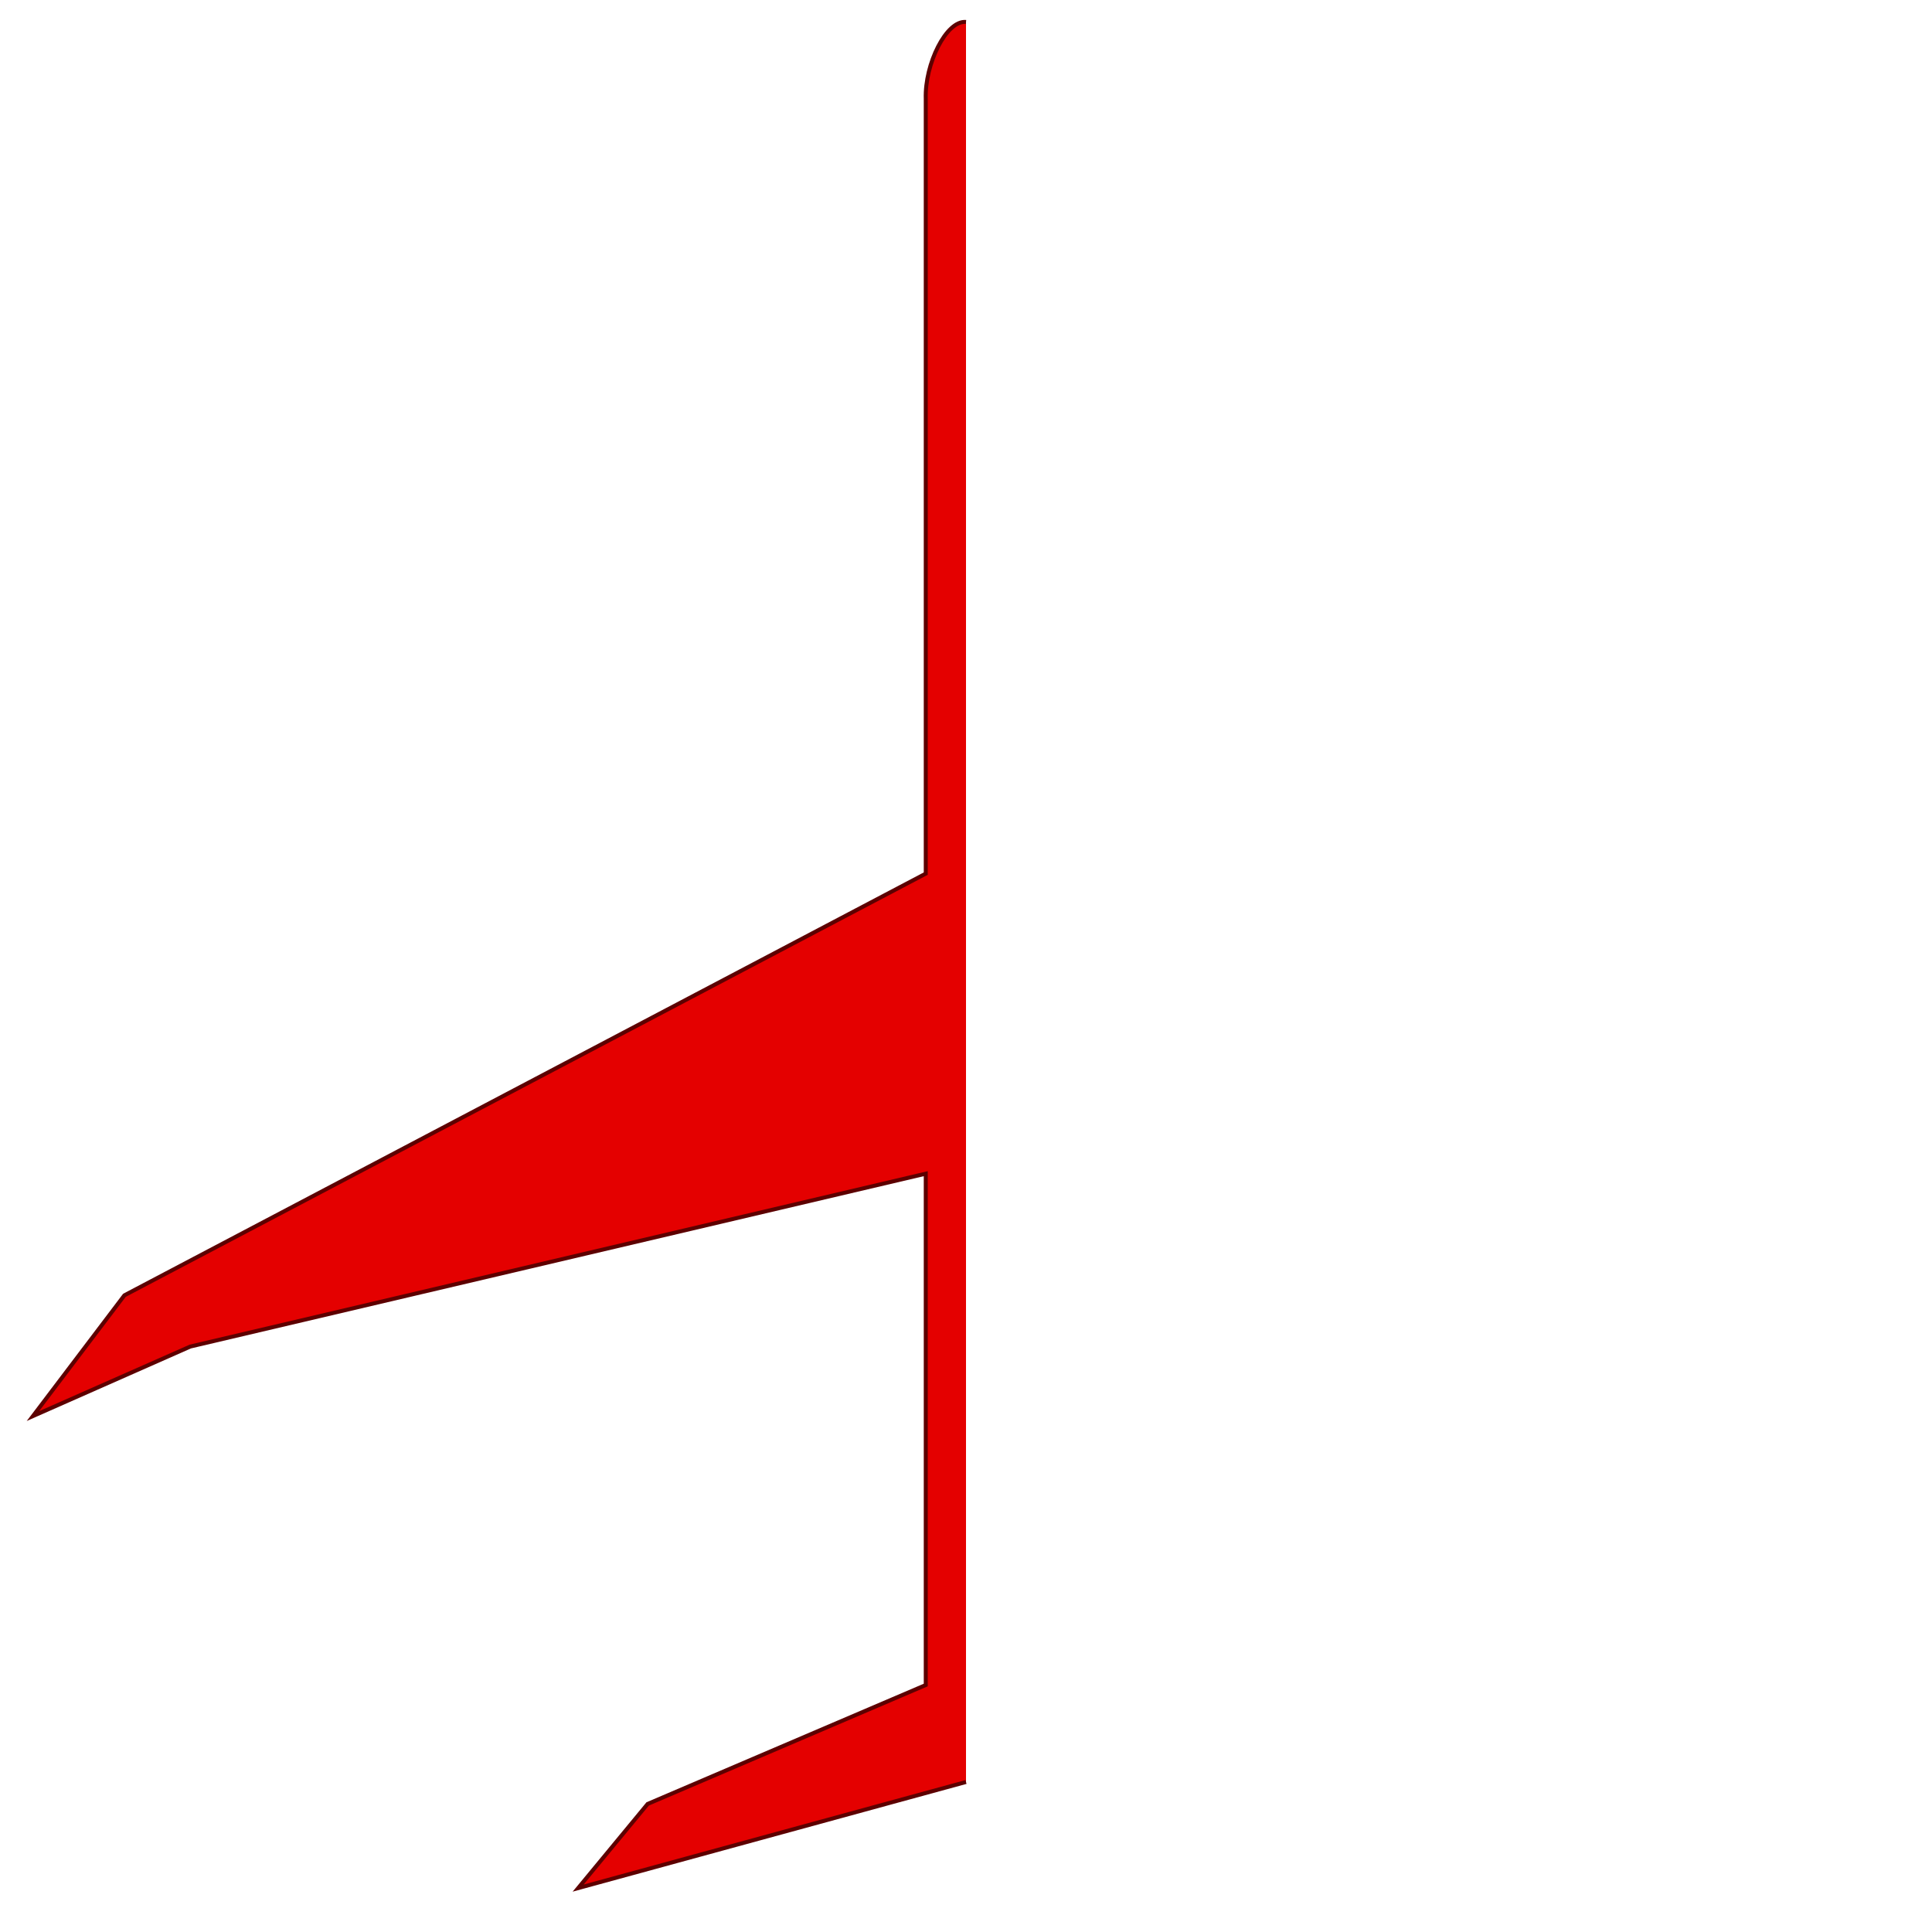
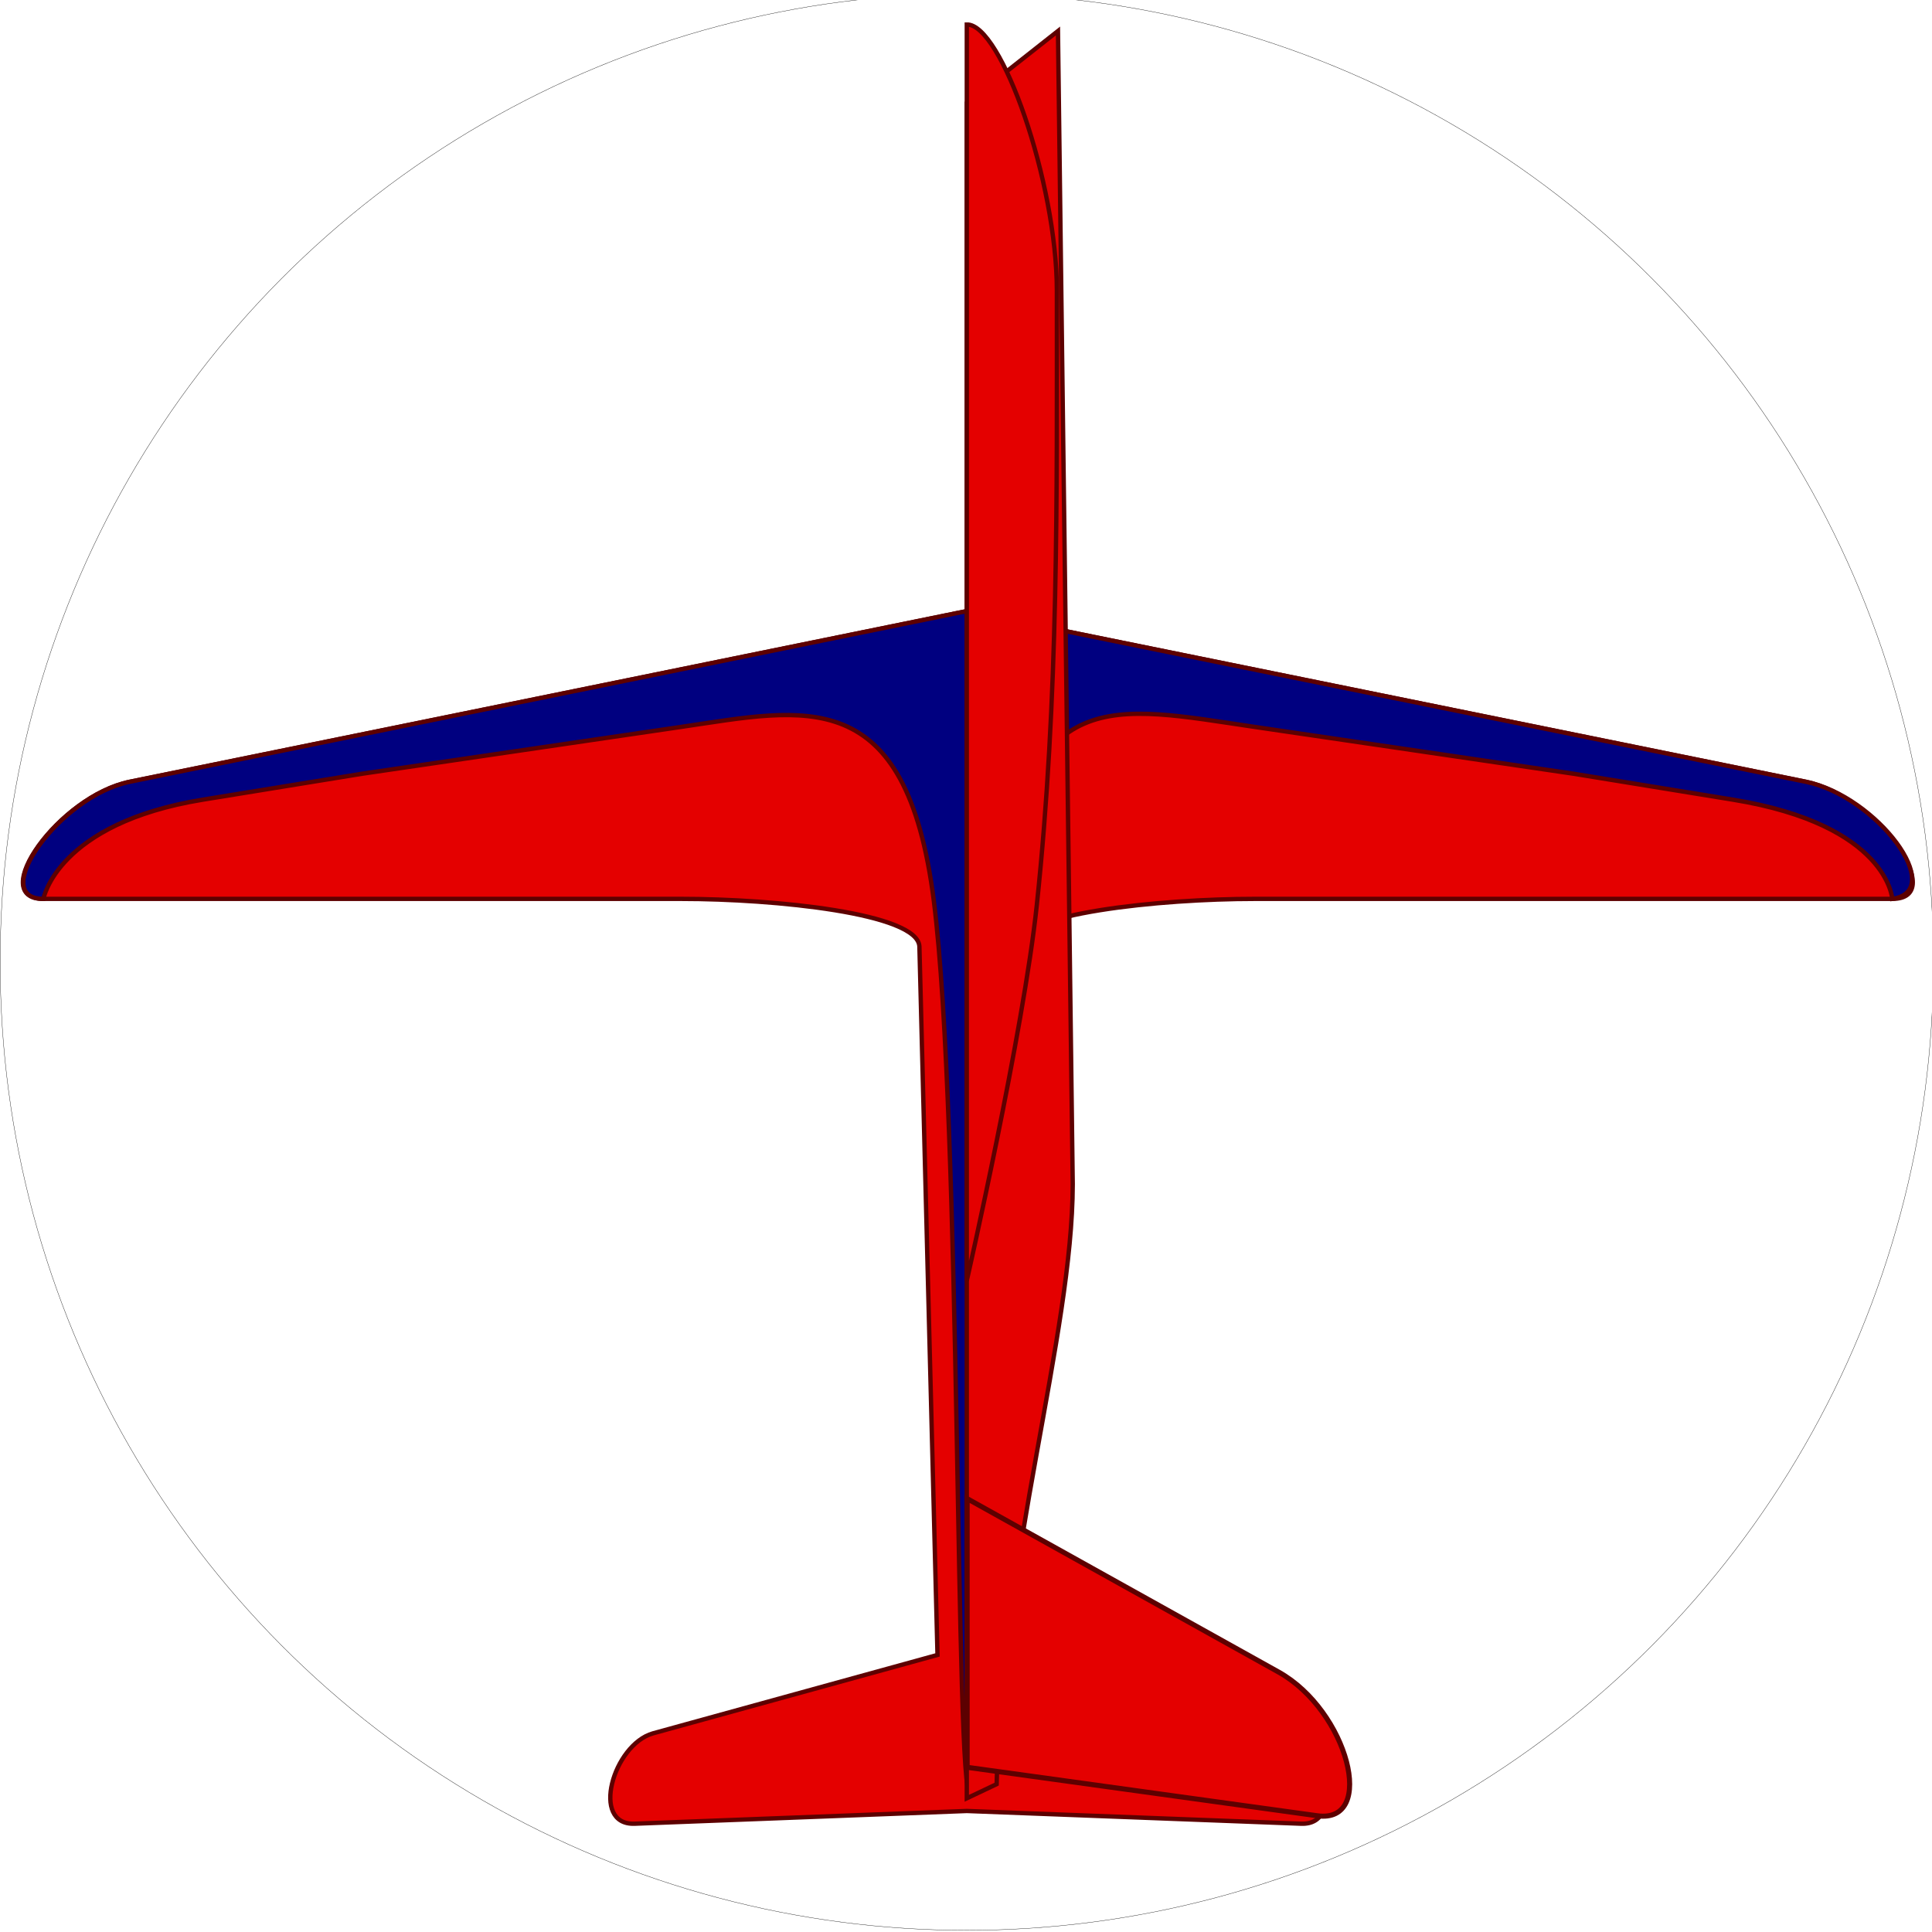
- <svg xmlns="http://www.w3.org/2000/svg" width="637.795" height="637.795" id="svg2" version="1.1">
+ <svg xmlns="http://www.w3.org/2000/svg" width="542.126" height="542.126" id="svg2" version="1.1">
  <defs id="defs4" />
-   <g id="layer1">
-     <path style="color:#000000;fill:#e40000;fill-opacity:1;fill-rule:nonzero;stroke:#5d0000;stroke-width:1.313;stroke-linecap:butt;stroke-linejoin:miter;stroke-miterlimit:4;stroke-opacity:1;stroke-dasharray:none;stroke-dashoffset:0;marker:none;visibility:visible;display:inline;overflow:visible;enable-background:accumulate" d="m 318.898,7.248 c -6.508,-0.613 -13.649,13.897 -13.287,25.367 l 0,255.785 -264.54,139.213 -30.199,39.862 51.942,-22.951 242.797,-57.073 0,168.813 -91.804,39.254 -22.951,27.783 128.042,-35.03" id="path3012" />
+   <g id="layer5" transform="translate(0,-42.51968)" style="display:inline">
+     <path style="fill:none;stroke:#000000;stroke-width:0.1;stroke-linejoin:round;stroke-miterlimit:4;stroke-opacity:1;stroke-dasharray:none;display:inline" id="path2991" d="m 635.379,318.898 a 317.69,317.69 0 1 1 -635.379,0 317.69,317.69 0 1 1 635.379,0 z" transform="matrix(0.8537452,0,0,0.8537452,0.05840522,40.20327)" />
+   </g>
+   <g id="layer1" transform="translate(0,-95.6693)" style="display:inline">
+     <path id="path2995" style="color:#000000;fill:#e40000;fill-opacity:1;fill-rule:nonzero;stroke:#5d0000;stroke-width:1.218;stroke-linecap:butt;stroke-linejoin:miter;stroke-miterlimit:4;stroke-opacity:1;stroke-dasharray:none;stroke-dashoffset:0;marker:none;visibility:visible;display:inline;overflow:visible;enable-background:accumulate" d="m 365.122,607.41 c 12.521,0.425 5.953,-22.167 -5.162,-25.347 l -80.454,-22.012 5.075,-198.784 c 0.422,-9.337 41.198,-13.369 67.462,-13.369 l 178.936,0 c 15.959,0 -4.244,-28.749 -24.216,-32.858 L 271.284,267.137 36.397,315.04 c -19.972,4.109 -40.175,32.858 -24.216,32.858 l 178.965,0 c 26.264,0 66.422,4.032 66.843,13.369 l 5.075,198.784 -79.865,22.012 c -11.116,3.18 -17.655,25.772 -5.133,25.347 l 93.218,-3.574 z" />
+   </g>
+   <g id="layer6" transform="translate(0,-42.51968)" style="display:inline">
+     <path id="path2995-1" style="color:#000000;fill:#000080;fill-opacity:1;fill-rule:nonzero;stroke:#5d0000;stroke-width:1.218;stroke-linecap:butt;stroke-linejoin:miter;stroke-miterlimit:4;stroke-opacity:1;stroke-dasharray:none;stroke-dashoffset:0;marker:none;visibility:visible;display:inline;overflow:visible;enable-background:accumulate" d="m 352.042,246.491 89.468,13.136 44.734,7.28 c 43.539,7.086 44.734,27.841 44.734,27.841 15.512,-2.222 -4.244,-28.749 -24.216,-32.858 L 271.284,213.988 36.397,261.89 c -19.972,4.109 -39.905,32.807 -24.216,32.858 0,0 3.818,-21.182 44.741,-27.841 l 44.741,-7.28 89.482,-13.136 c 34.681,-5.091 63.102,-12.676 70.891,48.845 7.789,61.521 5.877,250.872 10.22,250.872 4.342,0 -1.686,-189.345 7.33,-250.872 9.016,-61.527 32.285,-54.744 72.456,-48.845 z" />
+   </g>
+   <g id="layer3" transform="translate(0,-42.51968)" style="display:inline">
+     <path style="color:#000000;fill:#e40000;fill-opacity:1;fill-rule:nonzero;stroke:#5d0000;stroke-width:1.218;stroke-linecap:butt;stroke-linejoin:miter;stroke-miterlimit:4;stroke-opacity:1;stroke-dasharray:none;stroke-dashoffset:0;marker:none;visibility:visible;display:inline;overflow:visible;enable-background:accumulate" d="m 271.284,71.383 25.587,-20.166 4.142,323.623 c -0.058,42.159 -20.174,105.208 -21.347,168.313 l -8.381,3.976 z" id="path3013" />
+   </g>
+   <g id="layer4" transform="translate(0,-42.51968)" style="display:inline">
+     <path style="color:#000000;fill:#e40000;fill-opacity:1;fill-rule:nonzero;stroke:#5d0000;stroke-width:1.418;stroke-linecap:butt;stroke-linejoin:miter;stroke-miterlimit:4;stroke-opacity:1;stroke-dasharray:none;stroke-dashoffset:0;marker:none;visibility:visible;display:inline;overflow:visible;enable-background:accumulate" d="m 271.384,463.041 87.375,48.653 c 19.554,10.888 27.648,42.655 10.863,40.332 l -98.238,-13.595 z" id="path3015" />
+   </g>
+   <g id="layer2" transform="translate(0,-42.51968)" style="display:inline">
+     <path style="color:#000000;fill:#e40000;fill-opacity:1;fill-rule:nonzero;stroke:#5d0000;stroke-width:1.218;stroke-linecap:butt;stroke-linejoin:miter;stroke-miterlimit:4;stroke-opacity:1;stroke-dasharray:none;stroke-dashoffset:0;marker:none;visibility:visible;display:inline;overflow:visible;enable-background:accumulate" d="m 271.284,49.397 c 9.651,-0.263 25.284,44.194 25.277,74.812 -0.013,57.746 0.551,113.825 -5.632,172.291 -3.786,35.794 -19.645,105.361 -19.645,105.361 z" id="path3009" />
  </g>
</svg>
